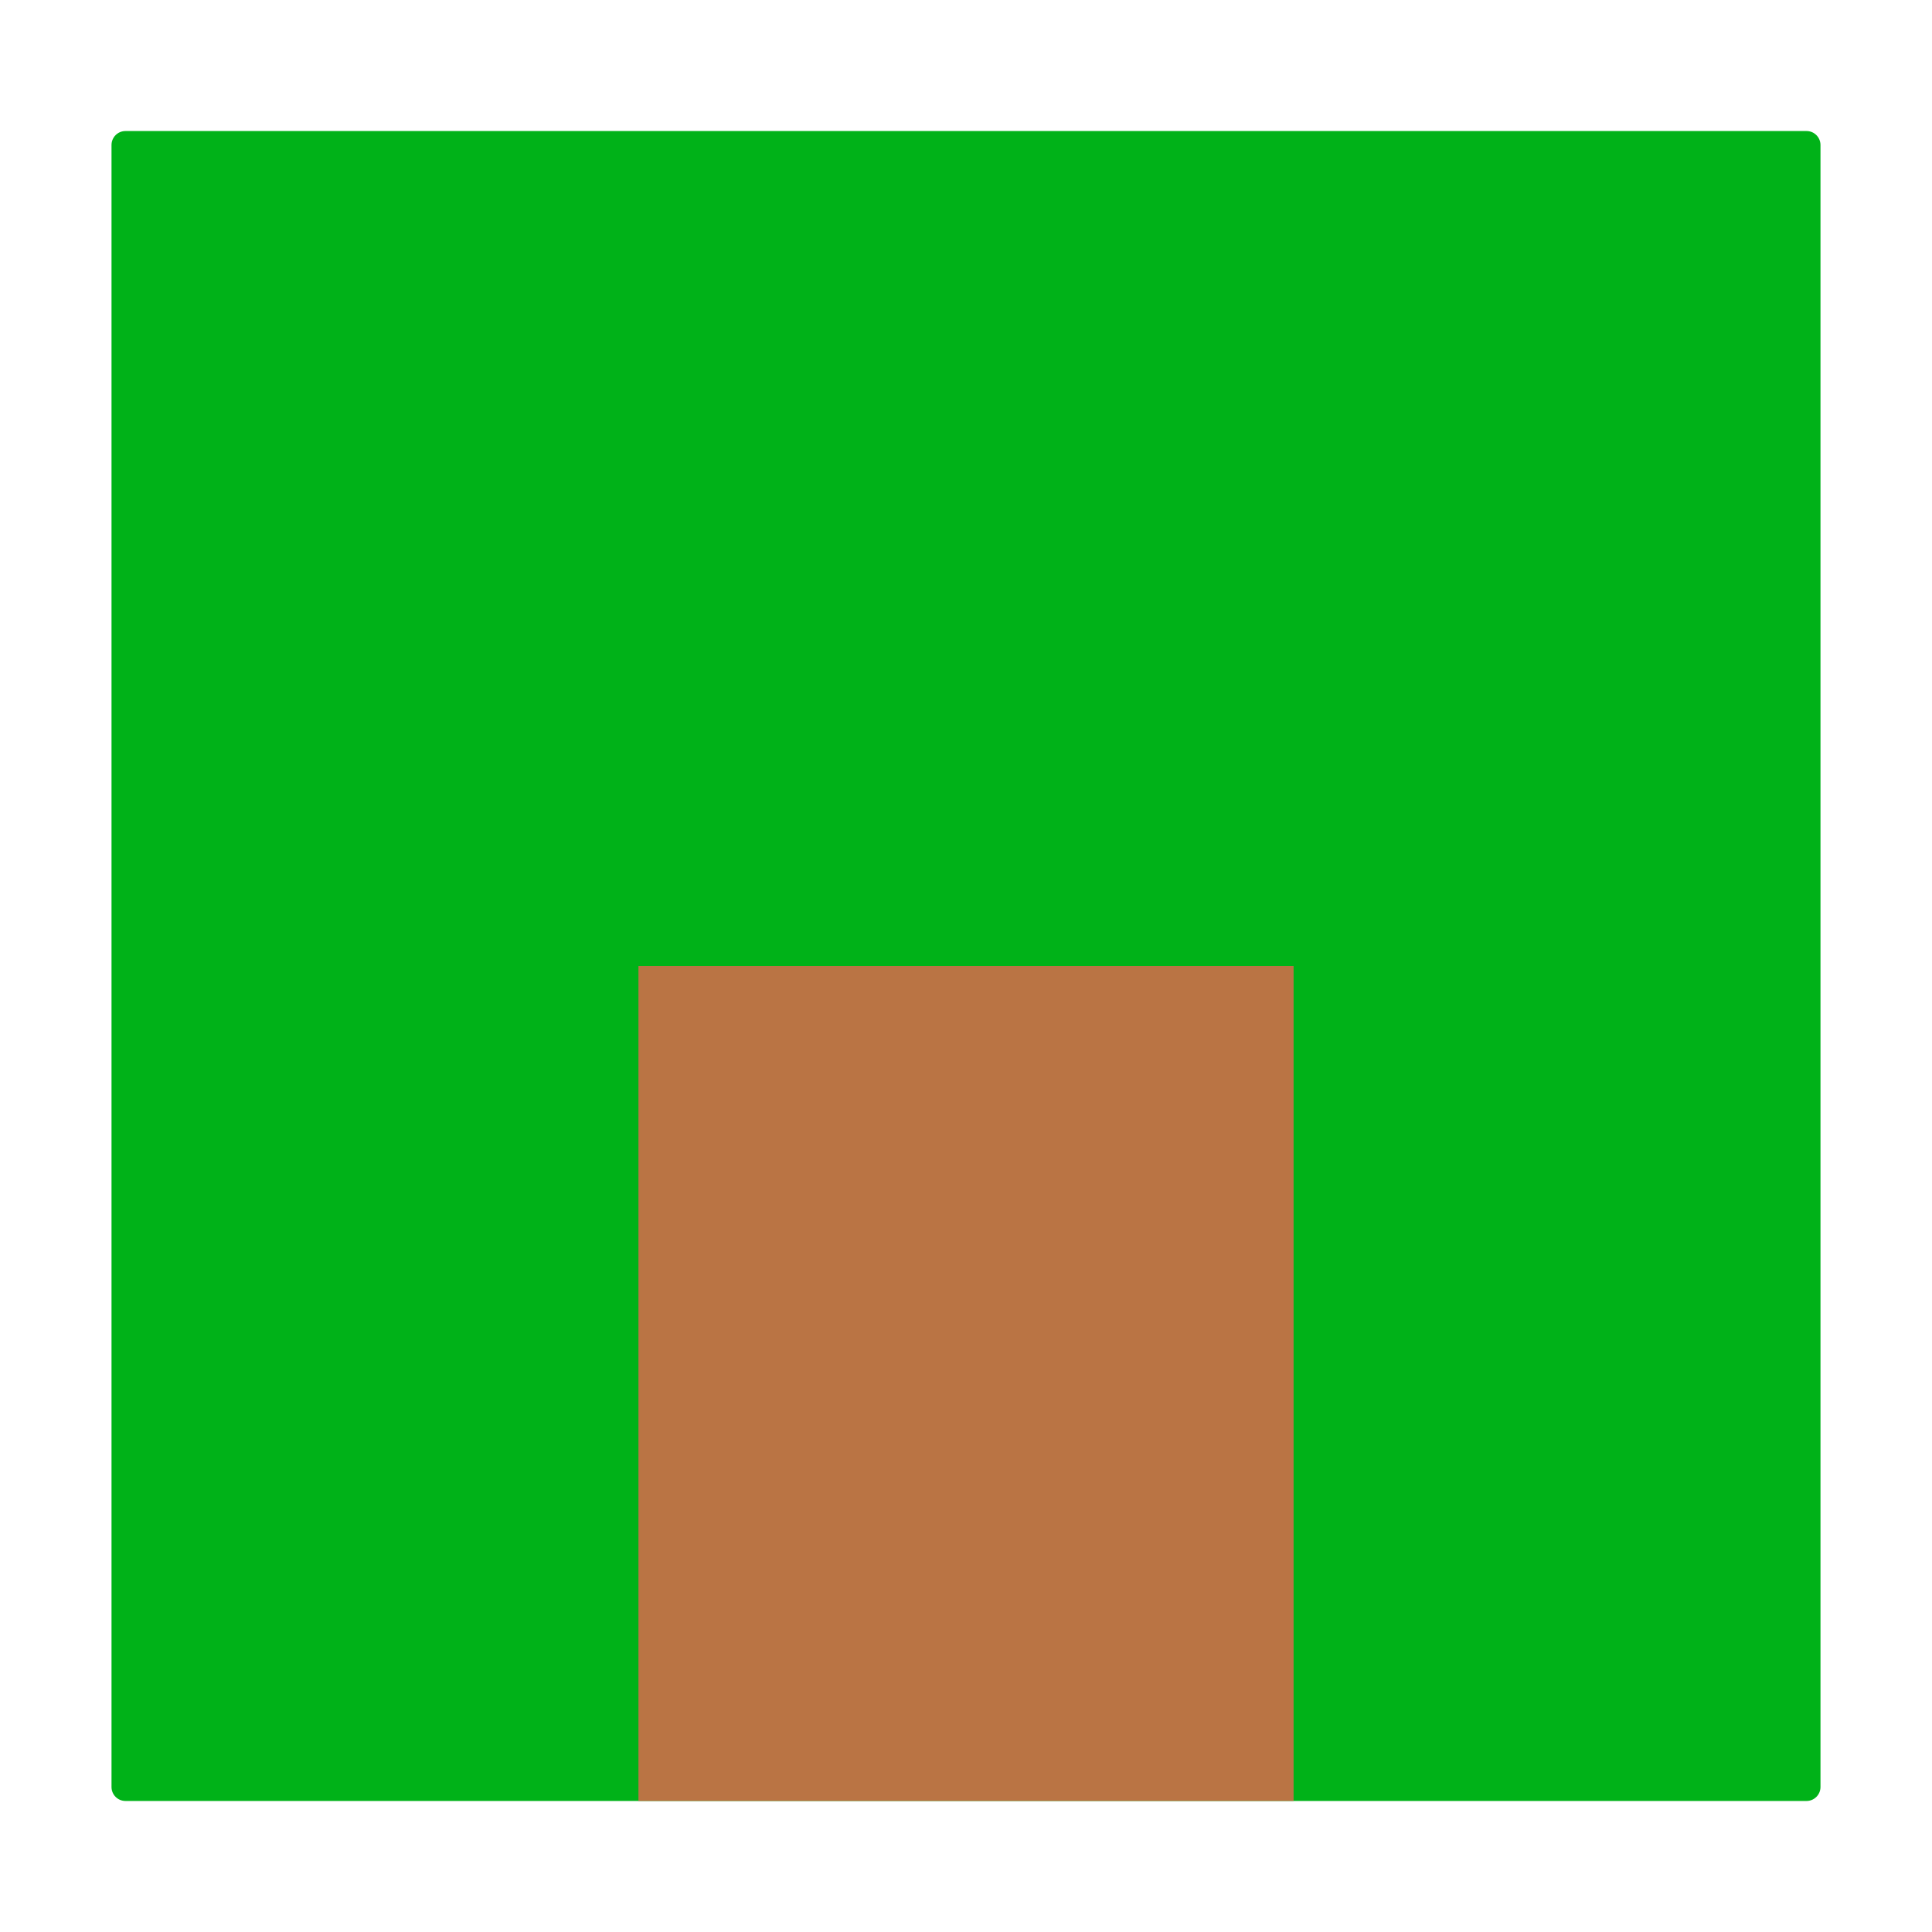
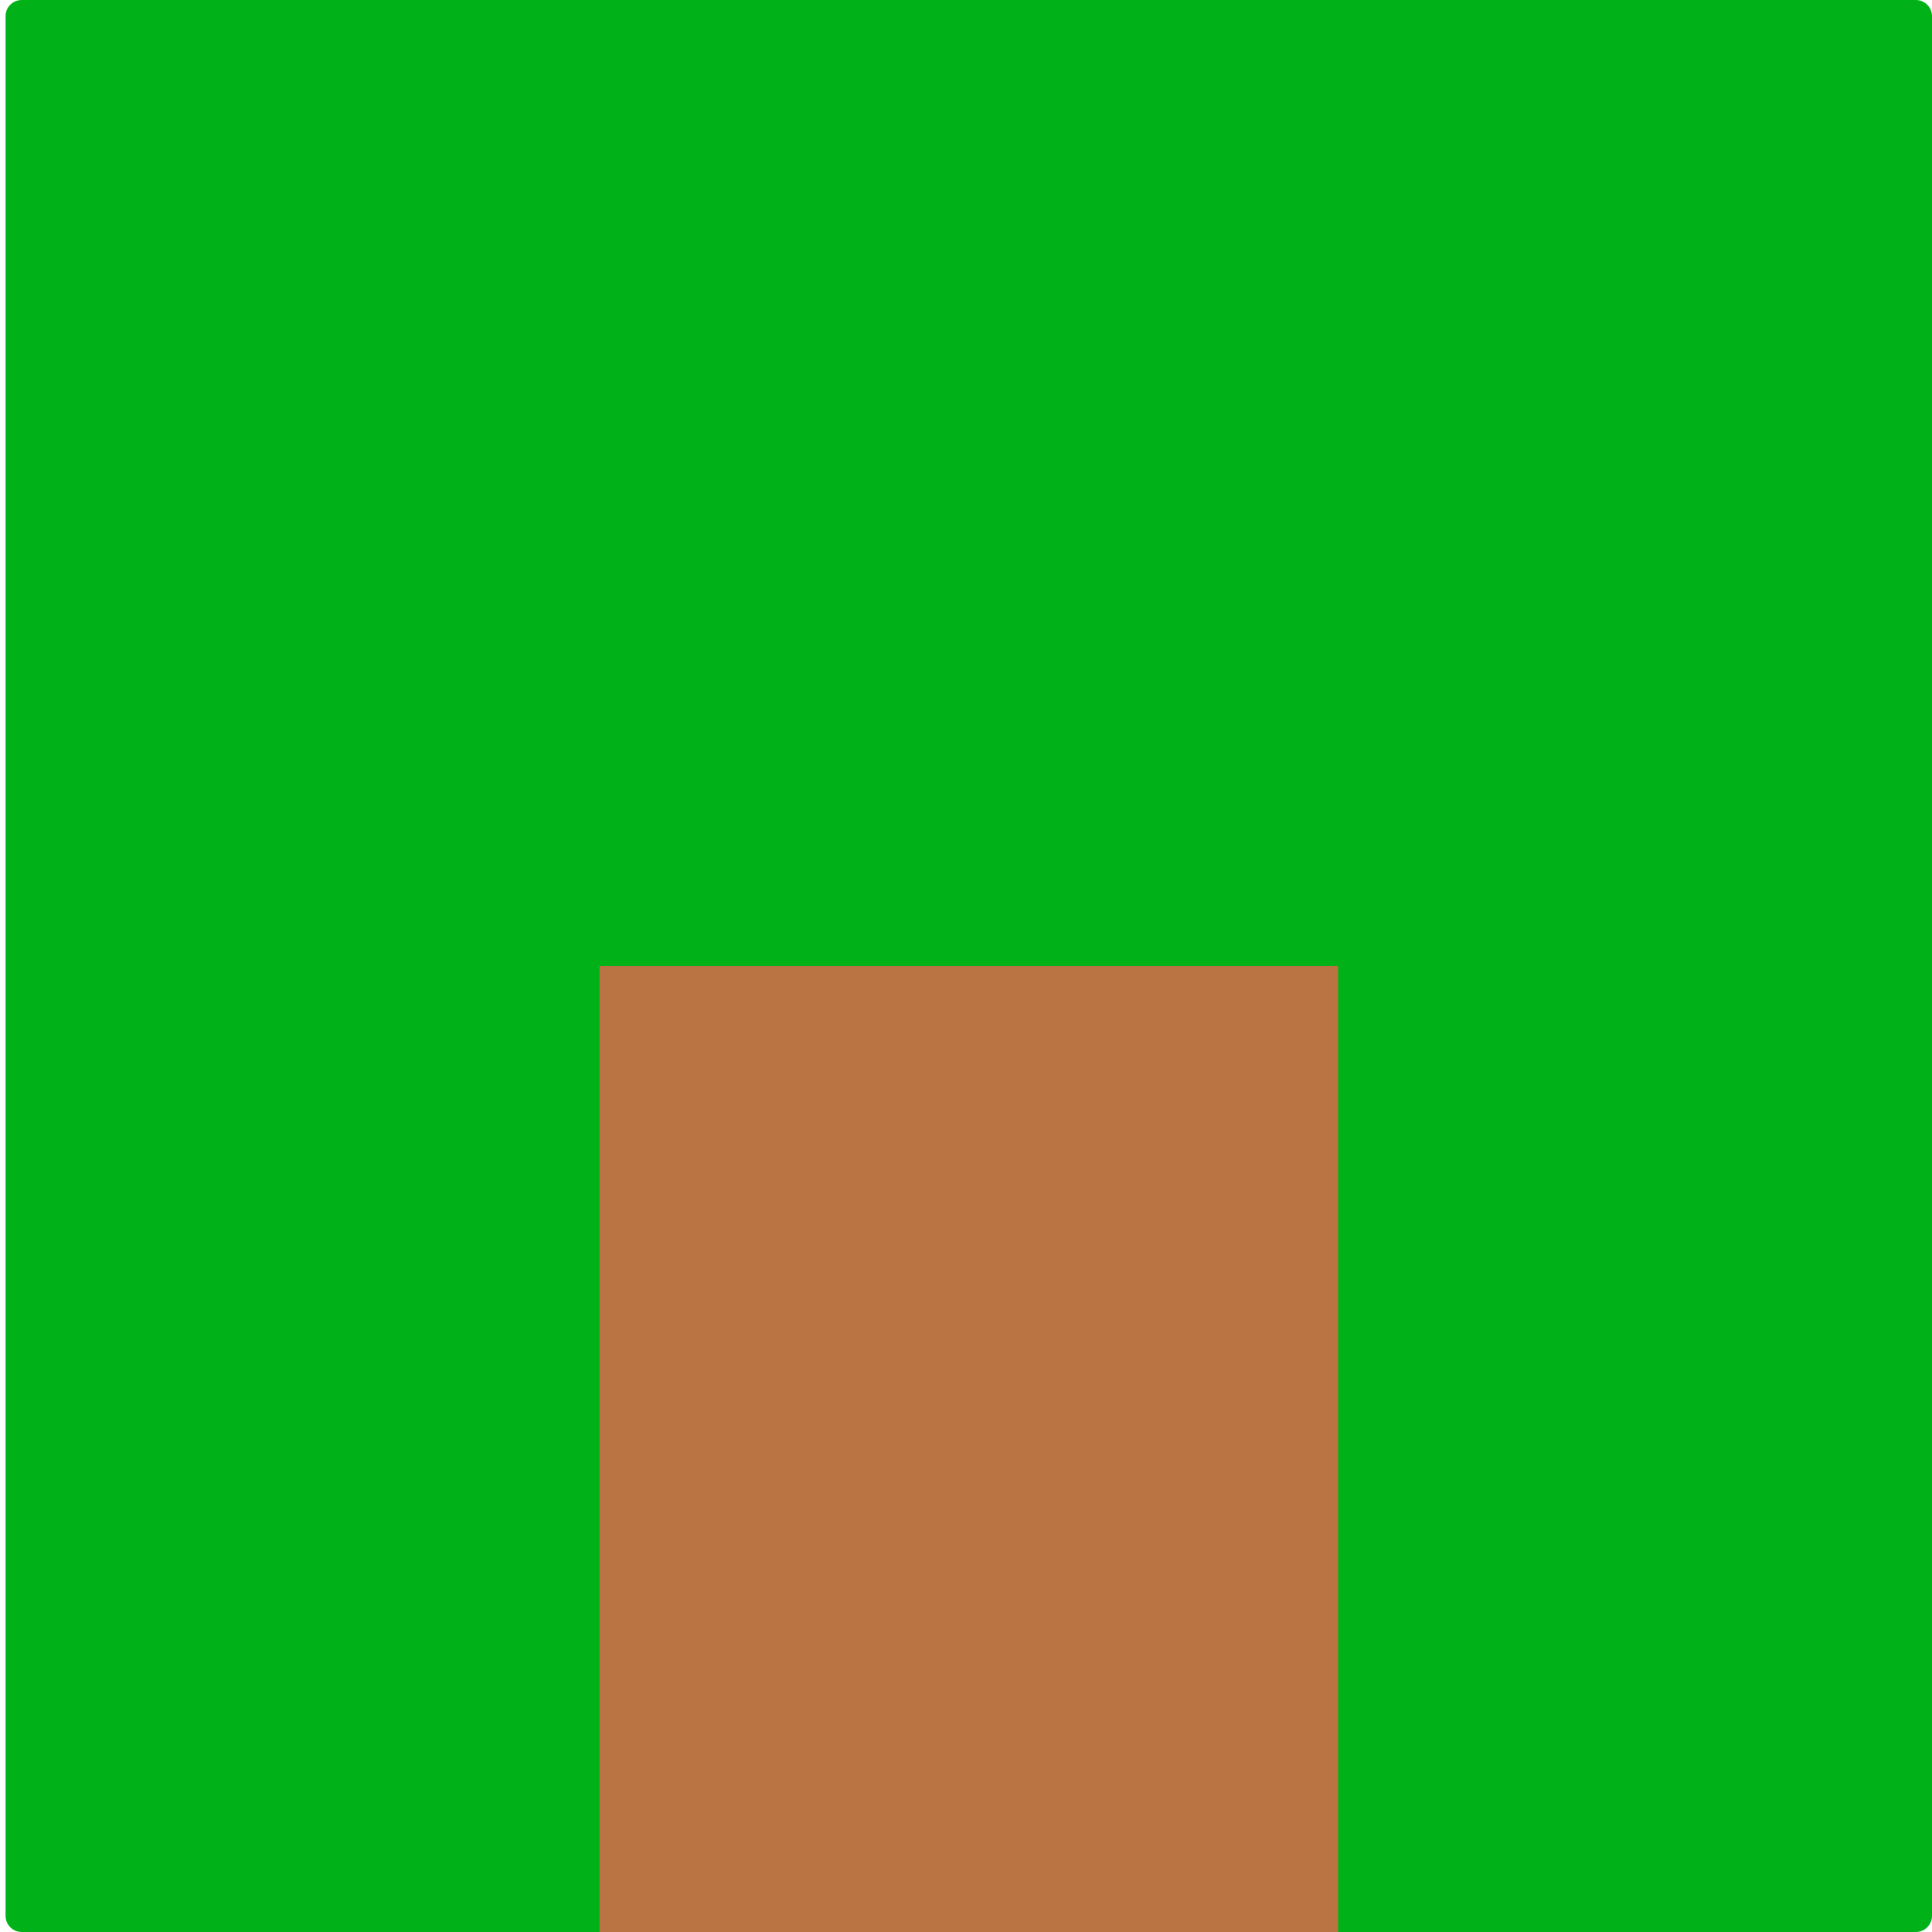
<svg xmlns="http://www.w3.org/2000/svg" width="128mm" height="128mm" viewBox="0 0 128 128" version="1.1" id="svg5">
  <defs id="defs2" />
  <g id="layer1" style="fill:#00b218;fill-opacity:1;stroke:none">
-     <rect style="fill:#00b218;fill-opacity:1;stroke:none;stroke-width:0.318" id="rect2966" width="113.224" height="110.638" x="7.388" y="8.681" ry="0.926" />
+     <rect style="fill:#00b218;fill-opacity:1;stroke:none;stroke-width:0.363" id="rect2966" width="127.631" height="128" x="0.369" y="-1.7763568e-15" ry="1.071" />
  </g>
  <g id="layer2" style="fill:#ba7444;fill-opacity:1;stroke:none">
-     <rect style="fill:#ba7444;fill-opacity:1;stroke:none;stroke-width:0.206" id="rect5629" width="43.405" height="55.319" x="42.298" y="64" ry="0" />
+     <rect style="fill:#ba7444;fill-opacity:1;stroke:none;stroke-width:0.236" id="rect5629" width="48.928" height="64" x="39.721" y="64" ry="0" />
  </g>
</svg>
